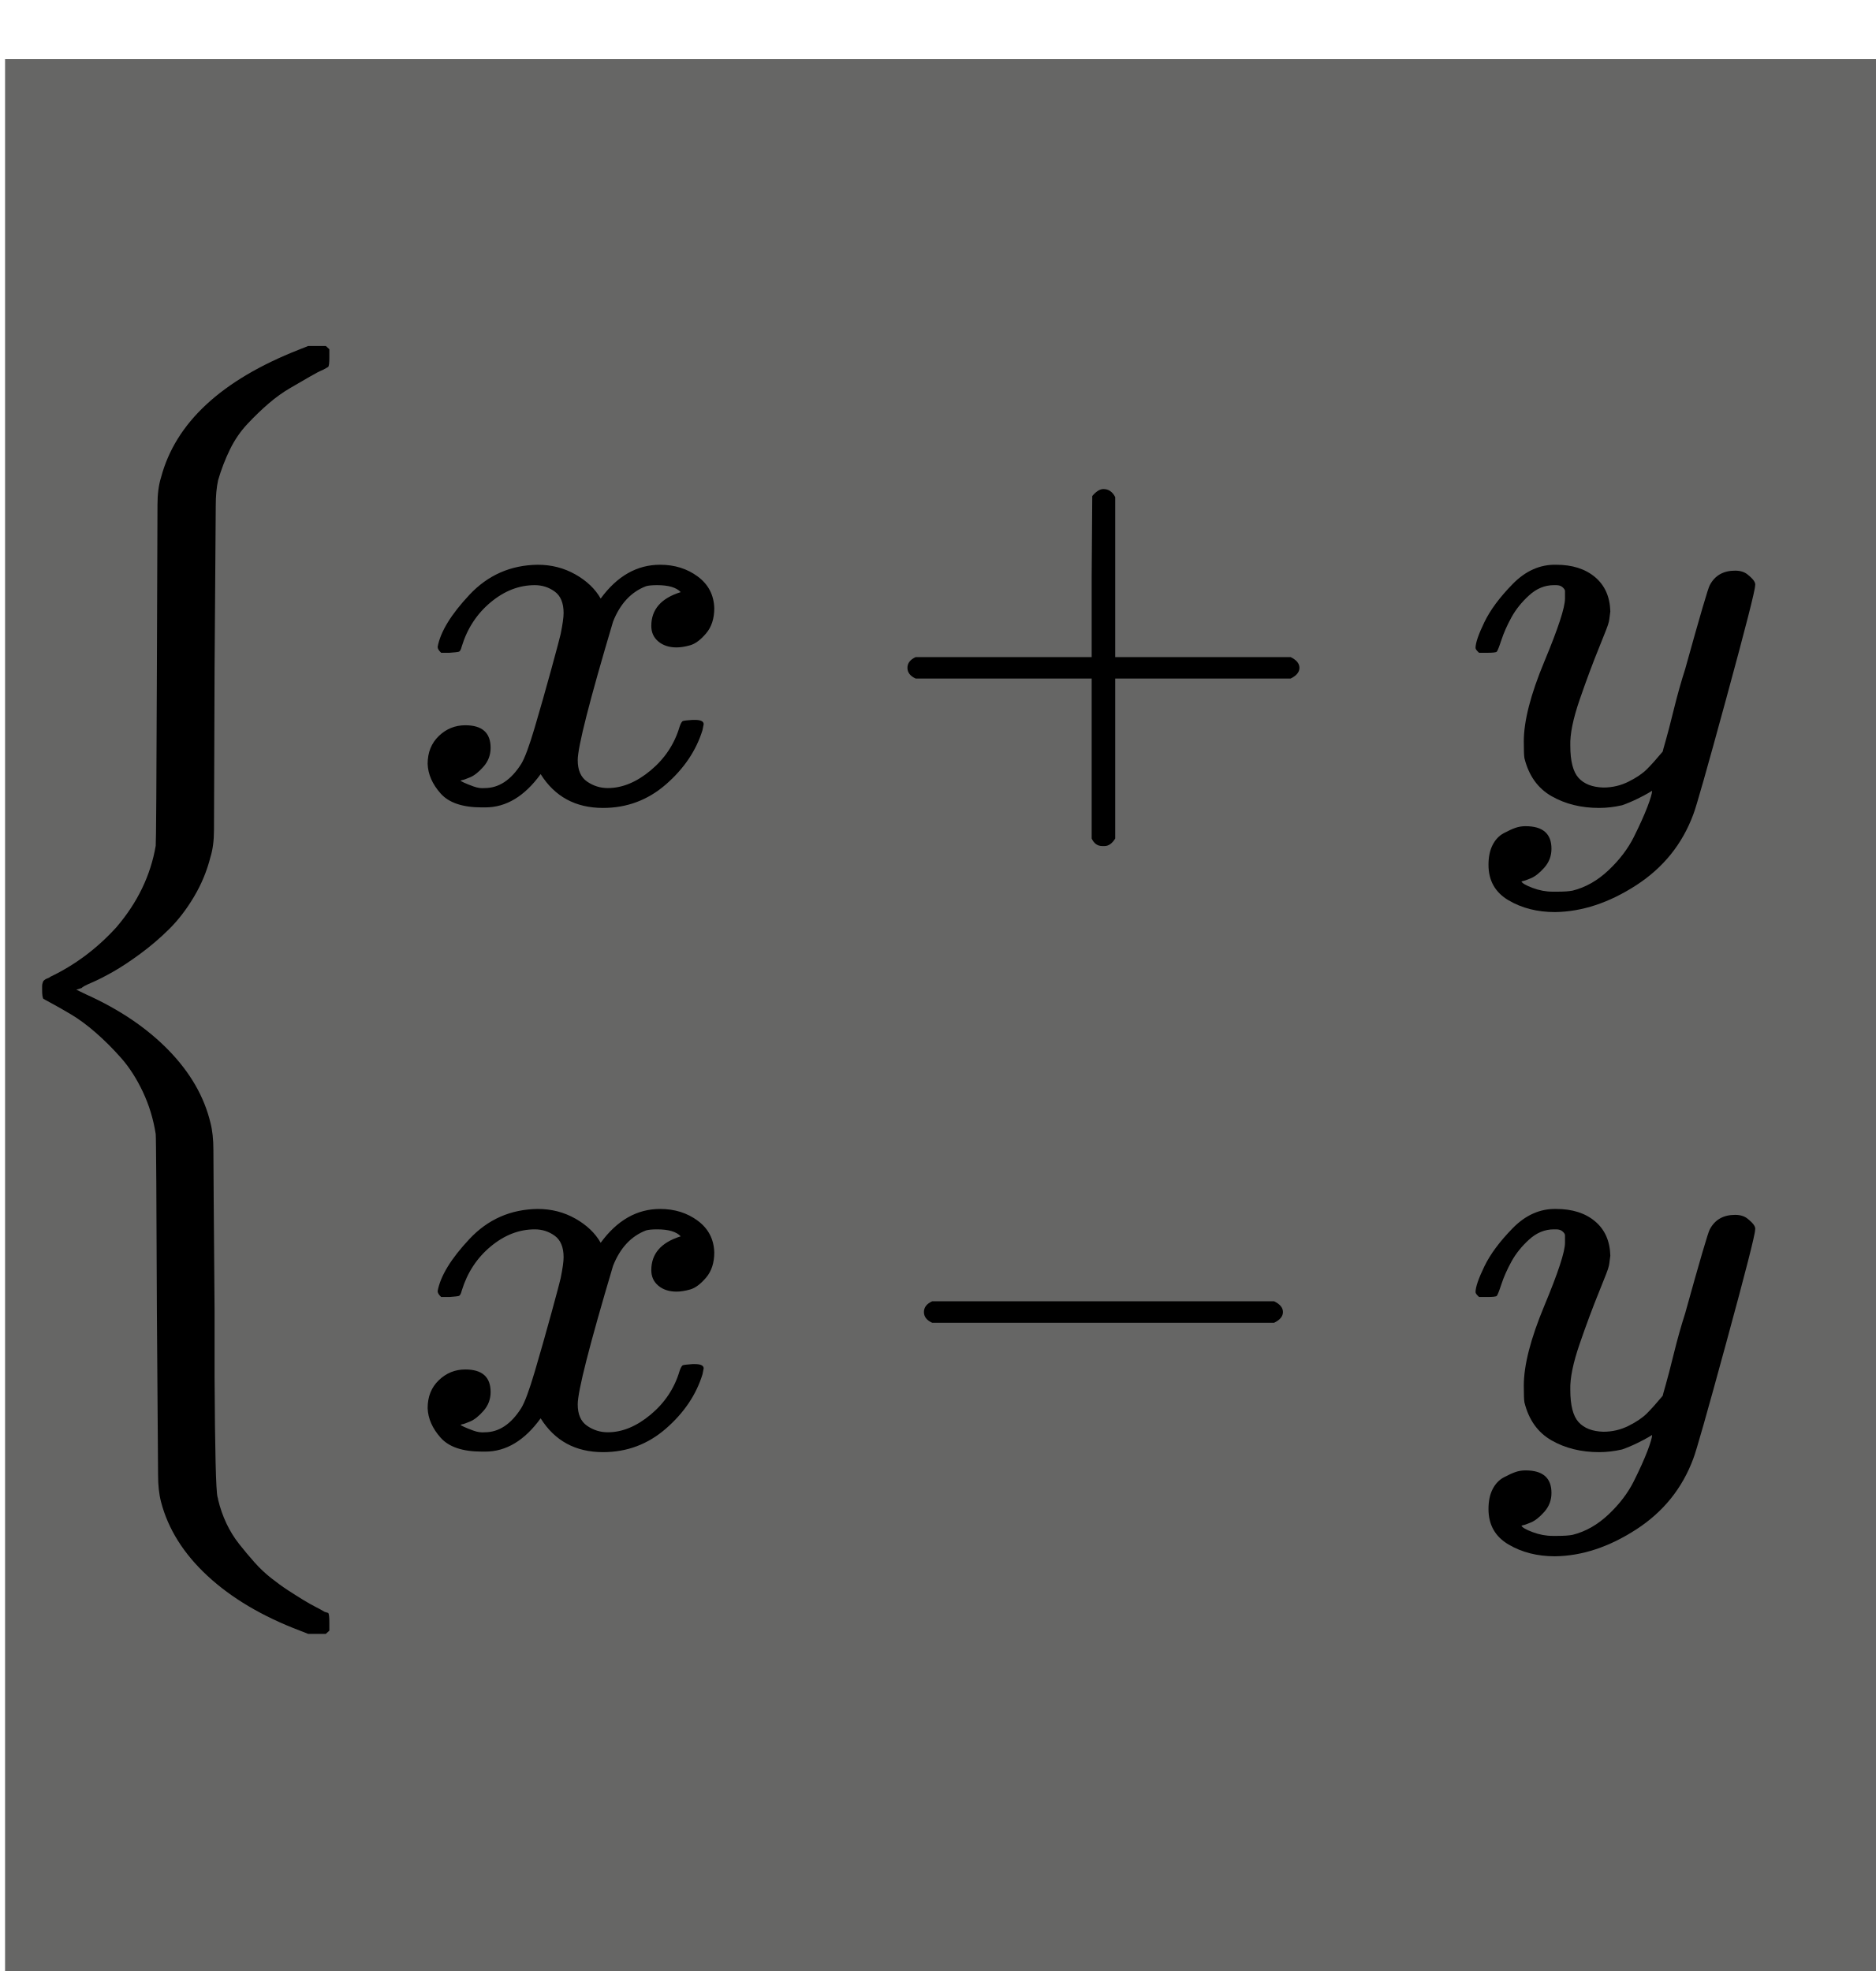
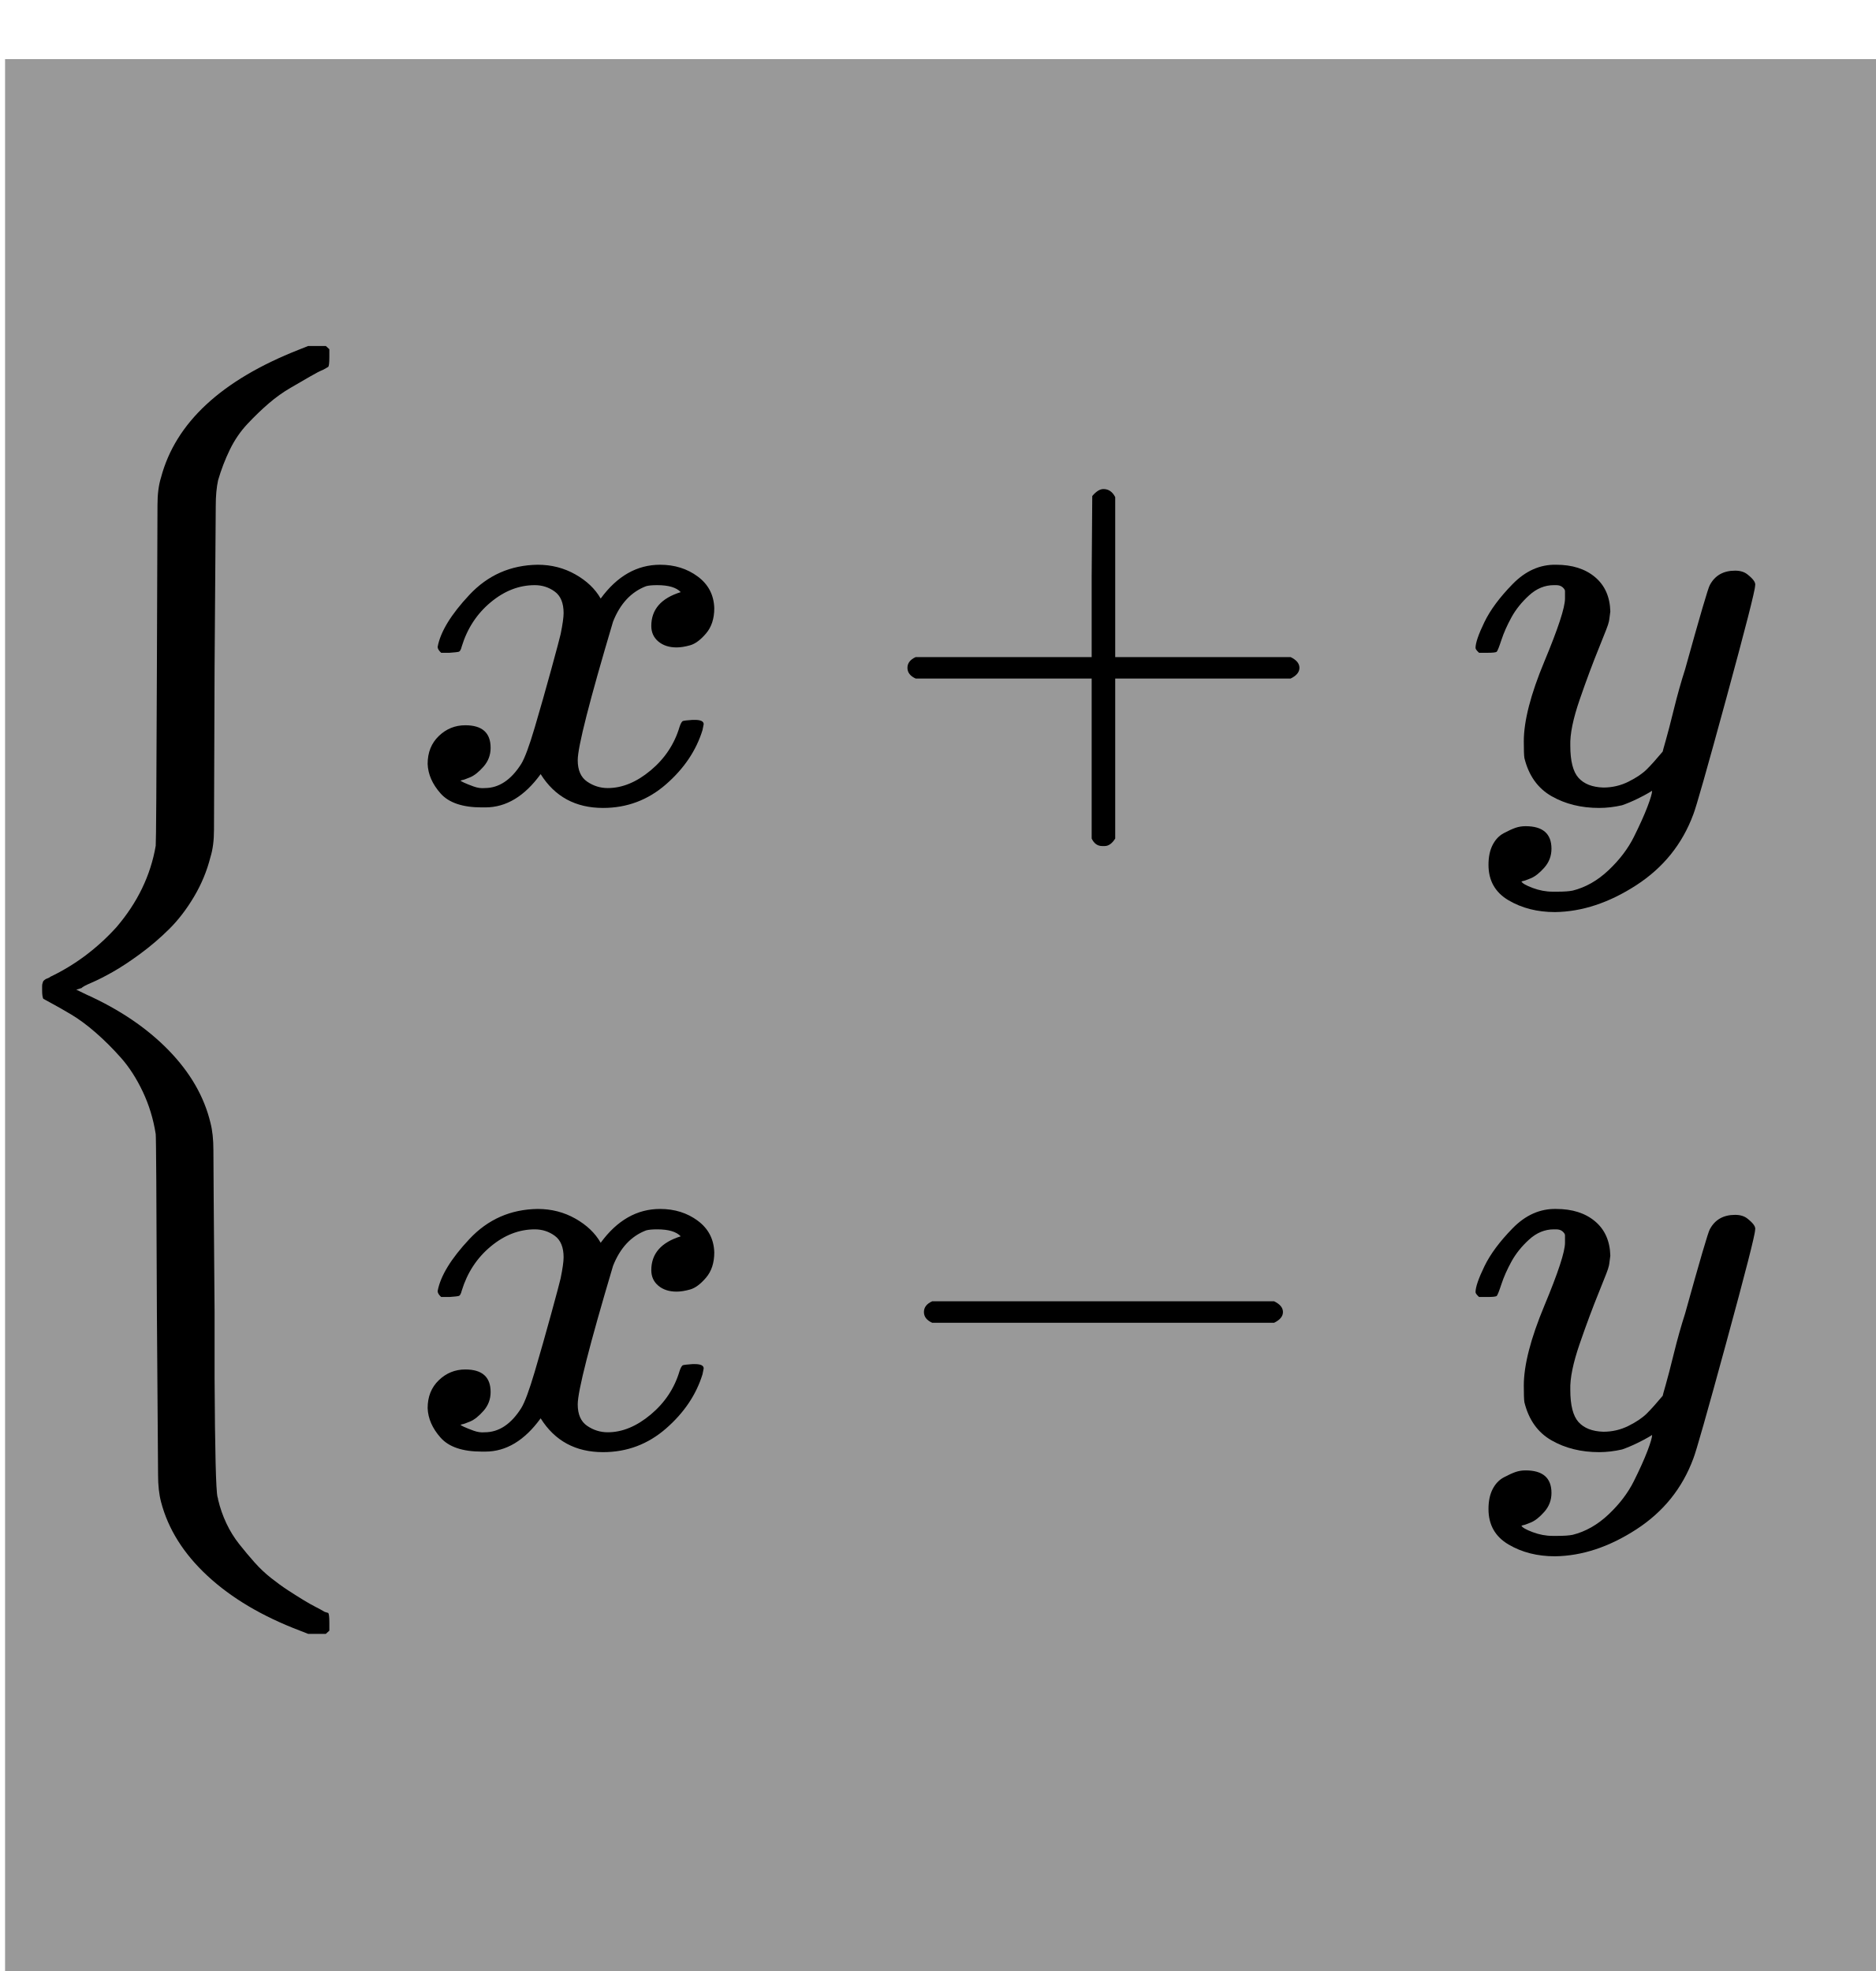
<svg xmlns="http://www.w3.org/2000/svg" xmlns:xlink="http://www.w3.org/1999/xlink" width="27.312px" height="28.704px" viewBox="0 -1586 1509 1586" aria-hidden="true" style="" version="1.1" id="svg32">
  <defs id="defs6">
    <linearGradient id="linearGradient1468">
      <stop style="stop-color:#afa0c1;stop-opacity:1;" offset="0" id="stop1466" />
    </linearGradient>
    <color-profile name="Blue" xlink:href="file:///usr/share/color/icc/colord/Bluish.icc" id="color-profile323" />
    <path id="MJX-11-TEX-I-1D434" d="M208 74Q208 50 254 46Q272 46 272 35Q272 34 270 22Q267 8 264 4T251 0Q249 0 239 0T205 1T141 2Q70 2 50 0H42Q35 7 35 11Q37 38 48 46H62Q132 49 164 96Q170 102 345 401T523 704Q530 716 547 716H555H572Q578 707 578 706L606 383Q634 60 636 57Q641 46 701 46Q726 46 726 36Q726 34 723 22Q720 7 718 4T704 0Q701 0 690 0T651 1T578 2Q484 2 455 0H443Q437 6 437 9T439 27Q443 40 445 43L449 46H469Q523 49 533 63L521 213H283L249 155Q208 86 208 74ZM516 260Q516 271 504 416T490 562L463 519Q447 492 400 412L310 260L413 259Q516 259 516 260Z" />
    <path id="MJX-11-TEX-I-1D435" d="M231 637Q204 637 199 638T194 649Q194 676 205 682Q206 683 335 683Q594 683 608 681Q671 671 713 636T756 544Q756 480 698 429T565 360L555 357Q619 348 660 311T702 219Q702 146 630 78T453 1Q446 0 242 0Q42 0 39 2Q35 5 35 10Q35 17 37 24Q42 43 47 45Q51 46 62 46H68Q95 46 128 49Q142 52 147 61Q150 65 219 339T288 628Q288 635 231 637ZM649 544Q649 574 634 600T585 634Q578 636 493 637Q473 637 451 637T416 636H403Q388 635 384 626Q382 622 352 506Q352 503 351 500L320 374H401Q482 374 494 376Q554 386 601 434T649 544ZM595 229Q595 273 572 302T512 336Q506 337 429 337Q311 337 310 336Q310 334 293 263T258 122L240 52Q240 48 252 48T333 46Q422 46 429 47Q491 54 543 105T595 229Z" />
    <path id="MJX-11-TEX-S4-2192" d="M56 237T56 250T70 270H835Q719 357 692 493Q692 494 692 496T691 499Q691 511 708 511H711Q720 511 723 510T729 506T732 497T735 481T743 456Q765 389 816 336T935 261Q944 258 944 250Q944 244 939 241T915 231T877 212Q836 186 806 152T761 85T740 35T732 4Q730 -6 727 -8T711 -11Q691 -11 691 0Q691 7 696 25Q728 151 835 230H70Q56 237 56 250Z" />
    <path id="MJX-11-TEX-S4-2212" d="M84 237T84 250T98 270H679Q694 262 694 250T679 230H98Q84 237 84 250Z" />
  </defs>
  <g id="layer1" style="display:inline">
-     <rect id="rect649" width="1510.086" height="1540.223" x="4.031" y="-1538.416" style="stroke-width:55.254;fill-opacity:1;fill:#666665;stroke-miterlimit:4;stroke-dasharray:none" />
+     <rect id="rect649" width="1510.086" height="1540.223" x="4.031" y="-1538.416" style="stroke-width:55.254;fill-opacity:1;fill:#999999;stroke-miterlimit:4;stroke-dasharray:none" />
    <g stroke="currentColor" fill="currentColor" stroke-width="0" transform="matrix(0.4735079,0,0,-0.4319776,-27.71186,-681.4465)" id="g53">
      <g data-mml-node="math" id="g51">
        <g data-mml-node="mrow" id="g49">
          <g data-mml-node="mo" transform="translate(0,-0.5)" id="g11">
            <path id="use9" d="m 618,-943 -6,-6 h -30 l -14,6 q -96,40 -157,102 -61,62 -79,138 -5,21 -5,50 0,29 -2,303 -1,322 -2,332 -6,42 -22,79 -16,37 -37,63 -21,26 -43,47 -22,21 -42,34 -20,13 -32,20 -12,7 -15,9 -2,4 -2,16 0,5 0,8 0,3 1,6 1,3 1,3 0,0 2,2 2,2 5,3 3,1 5,3 63,33 112,92 54,69 67,152 1,10 2,332 1,273 1,303 0,30 6,51 37,153 234,238 l 16,7 h 30 l 6,-6 v -15 q 0,-16 -2,-18 l -8,-5 q -9,-4 -23,-13 -14,-9 -33,-21 -19,-12 -37,-29 -18,-17 -36,-38 -18,-21 -30,-48 -12,-27 -20,-57 -4,-20 -4,-48 0,-28 -2,-301 -1,-272 -1,-302 0,-30 -6,-51 -9,-39 -28,-74 -19,-35 -42,-60 -23,-25 -49,-46 -26,-21 -47,-34 -21,-13 -36,-20 -15,-7 -17,-10 l -9,-3 17,-9 q 85,-42 140,-104 55,-62 71,-135 5,-21 5,-51 0,-30 2,-301 0,-48 0,-123 1,-205 5,-222 1,-3 1,-5 5,-23 14,-44 9,-21 22,-39 13,-18 26,-34 13,-16 28,-29 15,-13 29,-23 14,-10 26,-18 12,-8 21,-13 9,-5 15,-9 l 6,-2 q 2,-2 2,-18 z" />
          </g>
          <g data-mml-node="mtable" transform="translate(750)" id="g45">
            <g data-mml-node="mtr" transform="translate(0,600)" id="g27">
              <g data-mml-node="mtd" id="g25">
                <g data-mml-node="mi" id="g15">
                  <path id="use13" d="m 52,289 q 7,42 54,97 47,55 116,56 35,0 64,-18 29,-18 43,-45 42,63 101,63 37,0 64,-22 27,-22 28,-59 0,-29 -14,-47 -14,-18 -27,-22 -13,-4 -23,-4 -19,0 -31,11 -12,11 -12,29 0,46 50,63 -11,13 -40,13 -13,0 -19,-2 -38,-16 -56,-66 -60,-221 -60,-258 0,-28 16,-40 16,-12 35,-12 37,0 73,33 36,33 49,81 3,10 6,11 3,1 16,2 h 4 q 15,0 15,-8 0,-1 -2,-11 Q 486,77 440,33 394,-11 333,-11 263,-11 227,52 186,-10 133,-10 h -6 q -49,0 -70,26 -21,26 -22,55 0,32 19,52 19,20 45,20 43,0 43,-42 Q 142,81 130,66 118,51 107,46 96,41 94,41 l -3,-1 q 0,-1 6,-4 6,-3 16,-7 10,-4 19,-3 36,0 62,45 9,16 23,68 14,52 28,108 14,56 16,66 5,27 5,39 0,28 -15,40 -15,12 -34,12 -40,0 -75,-32 -35,-32 -49,-82 -2,-9 -5,-10 -3,-1 -16,-2 H 58 q -6,6 -6,11 z" />
                </g>
                <g data-mml-node="mo" transform="translate(794.2)" id="g19">
                  <path id="use17" d="m 56,237 q 0,0 0,13 0,13 14,20 h 299 v 150 l 1,150 q 10,13 19,13 13,0 20,-15 V 270 h 298 q 15,-8 15,-20 0,-12 -15,-20 H 409 V -68 q -8,-14 -18,-14 h -2 -2 q -12,0 -18,14 V 230 H 70 q -14,7 -14,20 z" />
                </g>
                <g data-mml-node="mi" transform="translate(1794.4)" id="g23">
                  <path id="use21" d="m 21,287 q 0,14 15,48 15,34 48,71 33,37 74,36 41,0 66,-23 25,-23 26,-64 -2,-19 -3,-21 0,-3 -16,-46 -16,-43 -33,-97 -17,-54 -16,-86 0,-43 14,-60 14,-17 42,-18 23,0 43,11 20,11 31,23 11,12 27,33 0,1 5,20 5,19 14,59 9,40 19,74 38,150 42,157 13,27 43,27 13,0 21,-7 8,-7 11,-12 3,-5 2,-9 0,-13 -49,-210 -49,-197 -56,-216 -28,-83 -97,-132 -69,-49 -138,-50 -45,0 -79,22 -34,22 -34,66 0,22 7,37 7,15 19,22 12,7 20,10 8,3 17,3 44,0 44,-42 0,-20 -12,-35 -12,-15 -23,-20 -11,-5 -13,-5 l -3,-1 q 2,-5 19,-12 17,-7 34,-7 h 8 q 17,0 26,2 33,9 61,38 28,29 43,62 15,33 23,56 8,23 8,30 l -6,-4 q -6,-4 -19,-11 -13,-7 -26,-12 -20,-5 -39,-5 -46,0 -81,22 -35,22 -46,71 -1,7 -1,31 0,57 35,149 35,92 35,117 0,1 0,2 0,9 0,12 0,3 -4,7 -4,4 -11,4 h -4 Q 131,404 112,385 93,366 82,344 71,322 65,302 59,282 57,280 55,278 41,278 H 27 q -6,6 -6,9 z" />
                </g>
              </g>
            </g>
            <g data-mml-node="mtr" transform="translate(0,-600)" id="g43">
              <g data-mml-node="mtd" id="g41">
                <g data-mml-node="mi" id="g31">
                  <path id="use29" d="m 52,289 q 7,42 54,97 47,55 116,56 35,0 64,-18 29,-18 43,-45 42,63 101,63 37,0 64,-22 27,-22 28,-59 0,-29 -14,-47 -14,-18 -27,-22 -13,-4 -23,-4 -19,0 -31,11 -12,11 -12,29 0,46 50,63 -11,13 -40,13 -13,0 -19,-2 -38,-16 -56,-66 -60,-221 -60,-258 0,-28 16,-40 16,-12 35,-12 37,0 73,33 36,33 49,81 3,10 6,11 3,1 16,2 h 4 q 15,0 15,-8 0,-1 -2,-11 Q 486,77 440,33 394,-11 333,-11 263,-11 227,52 186,-10 133,-10 h -6 q -49,0 -70,26 -21,26 -22,55 0,32 19,52 19,20 45,20 43,0 43,-42 Q 142,81 130,66 118,51 107,46 96,41 94,41 l -3,-1 q 0,-1 6,-4 6,-3 16,-7 10,-4 19,-3 36,0 62,45 9,16 23,68 14,52 28,108 14,56 16,66 5,27 5,39 0,28 -15,40 -15,12 -34,12 -40,0 -75,-32 -35,-32 -49,-82 -2,-9 -5,-10 -3,-1 -16,-2 H 58 q -6,6 -6,11 z" />
                </g>
                <g data-mml-node="mo" transform="translate(794.2)" id="g35">
                  <path id="use33" d="m 84,237 q 0,0 0,13 0,13 14,20 h 581 q 15,-8 15,-20 0,-12 -15,-20 H 98 q -14,7 -14,20 z" />
                </g>
                <g data-mml-node="mi" transform="translate(1794.4)" id="g39">
                  <path id="use37" d="m 21,287 q 0,14 15,48 15,34 48,71 33,37 74,36 41,0 66,-23 25,-23 26,-64 -2,-19 -3,-21 0,-3 -16,-46 -16,-43 -33,-97 -17,-54 -16,-86 0,-43 14,-60 14,-17 42,-18 23,0 43,11 20,11 31,23 11,12 27,33 0,1 5,20 5,19 14,59 9,40 19,74 38,150 42,157 13,27 43,27 13,0 21,-7 8,-7 11,-12 3,-5 2,-9 0,-13 -49,-210 -49,-197 -56,-216 -28,-83 -97,-132 -69,-49 -138,-50 -45,0 -79,22 -34,22 -34,66 0,22 7,37 7,15 19,22 12,7 20,10 8,3 17,3 44,0 44,-42 0,-20 -12,-35 -12,-15 -23,-20 -11,-5 -13,-5 l -3,-1 q 2,-5 19,-12 17,-7 34,-7 h 8 q 17,0 26,2 33,9 61,38 28,29 43,62 15,33 23,56 8,23 8,30 l -6,-4 q -6,-4 -19,-11 -13,-7 -26,-12 -20,-5 -39,-5 -46,0 -81,22 -35,22 -46,71 -1,7 -1,31 0,57 35,149 35,92 35,117 0,1 0,2 0,9 0,12 0,3 -4,7 -4,4 -11,4 h -4 Q 131,404 112,385 93,366 82,344 71,322 65,302 59,282 57,280 55,278 41,278 H 27 q -6,6 -6,9 z" />
                </g>
              </g>
            </g>
          </g>
          <g data-mml-node="mo" transform="translate(3034.4,250)" id="g47" />
        </g>
      </g>
    </g>
  </g>
</svg>
